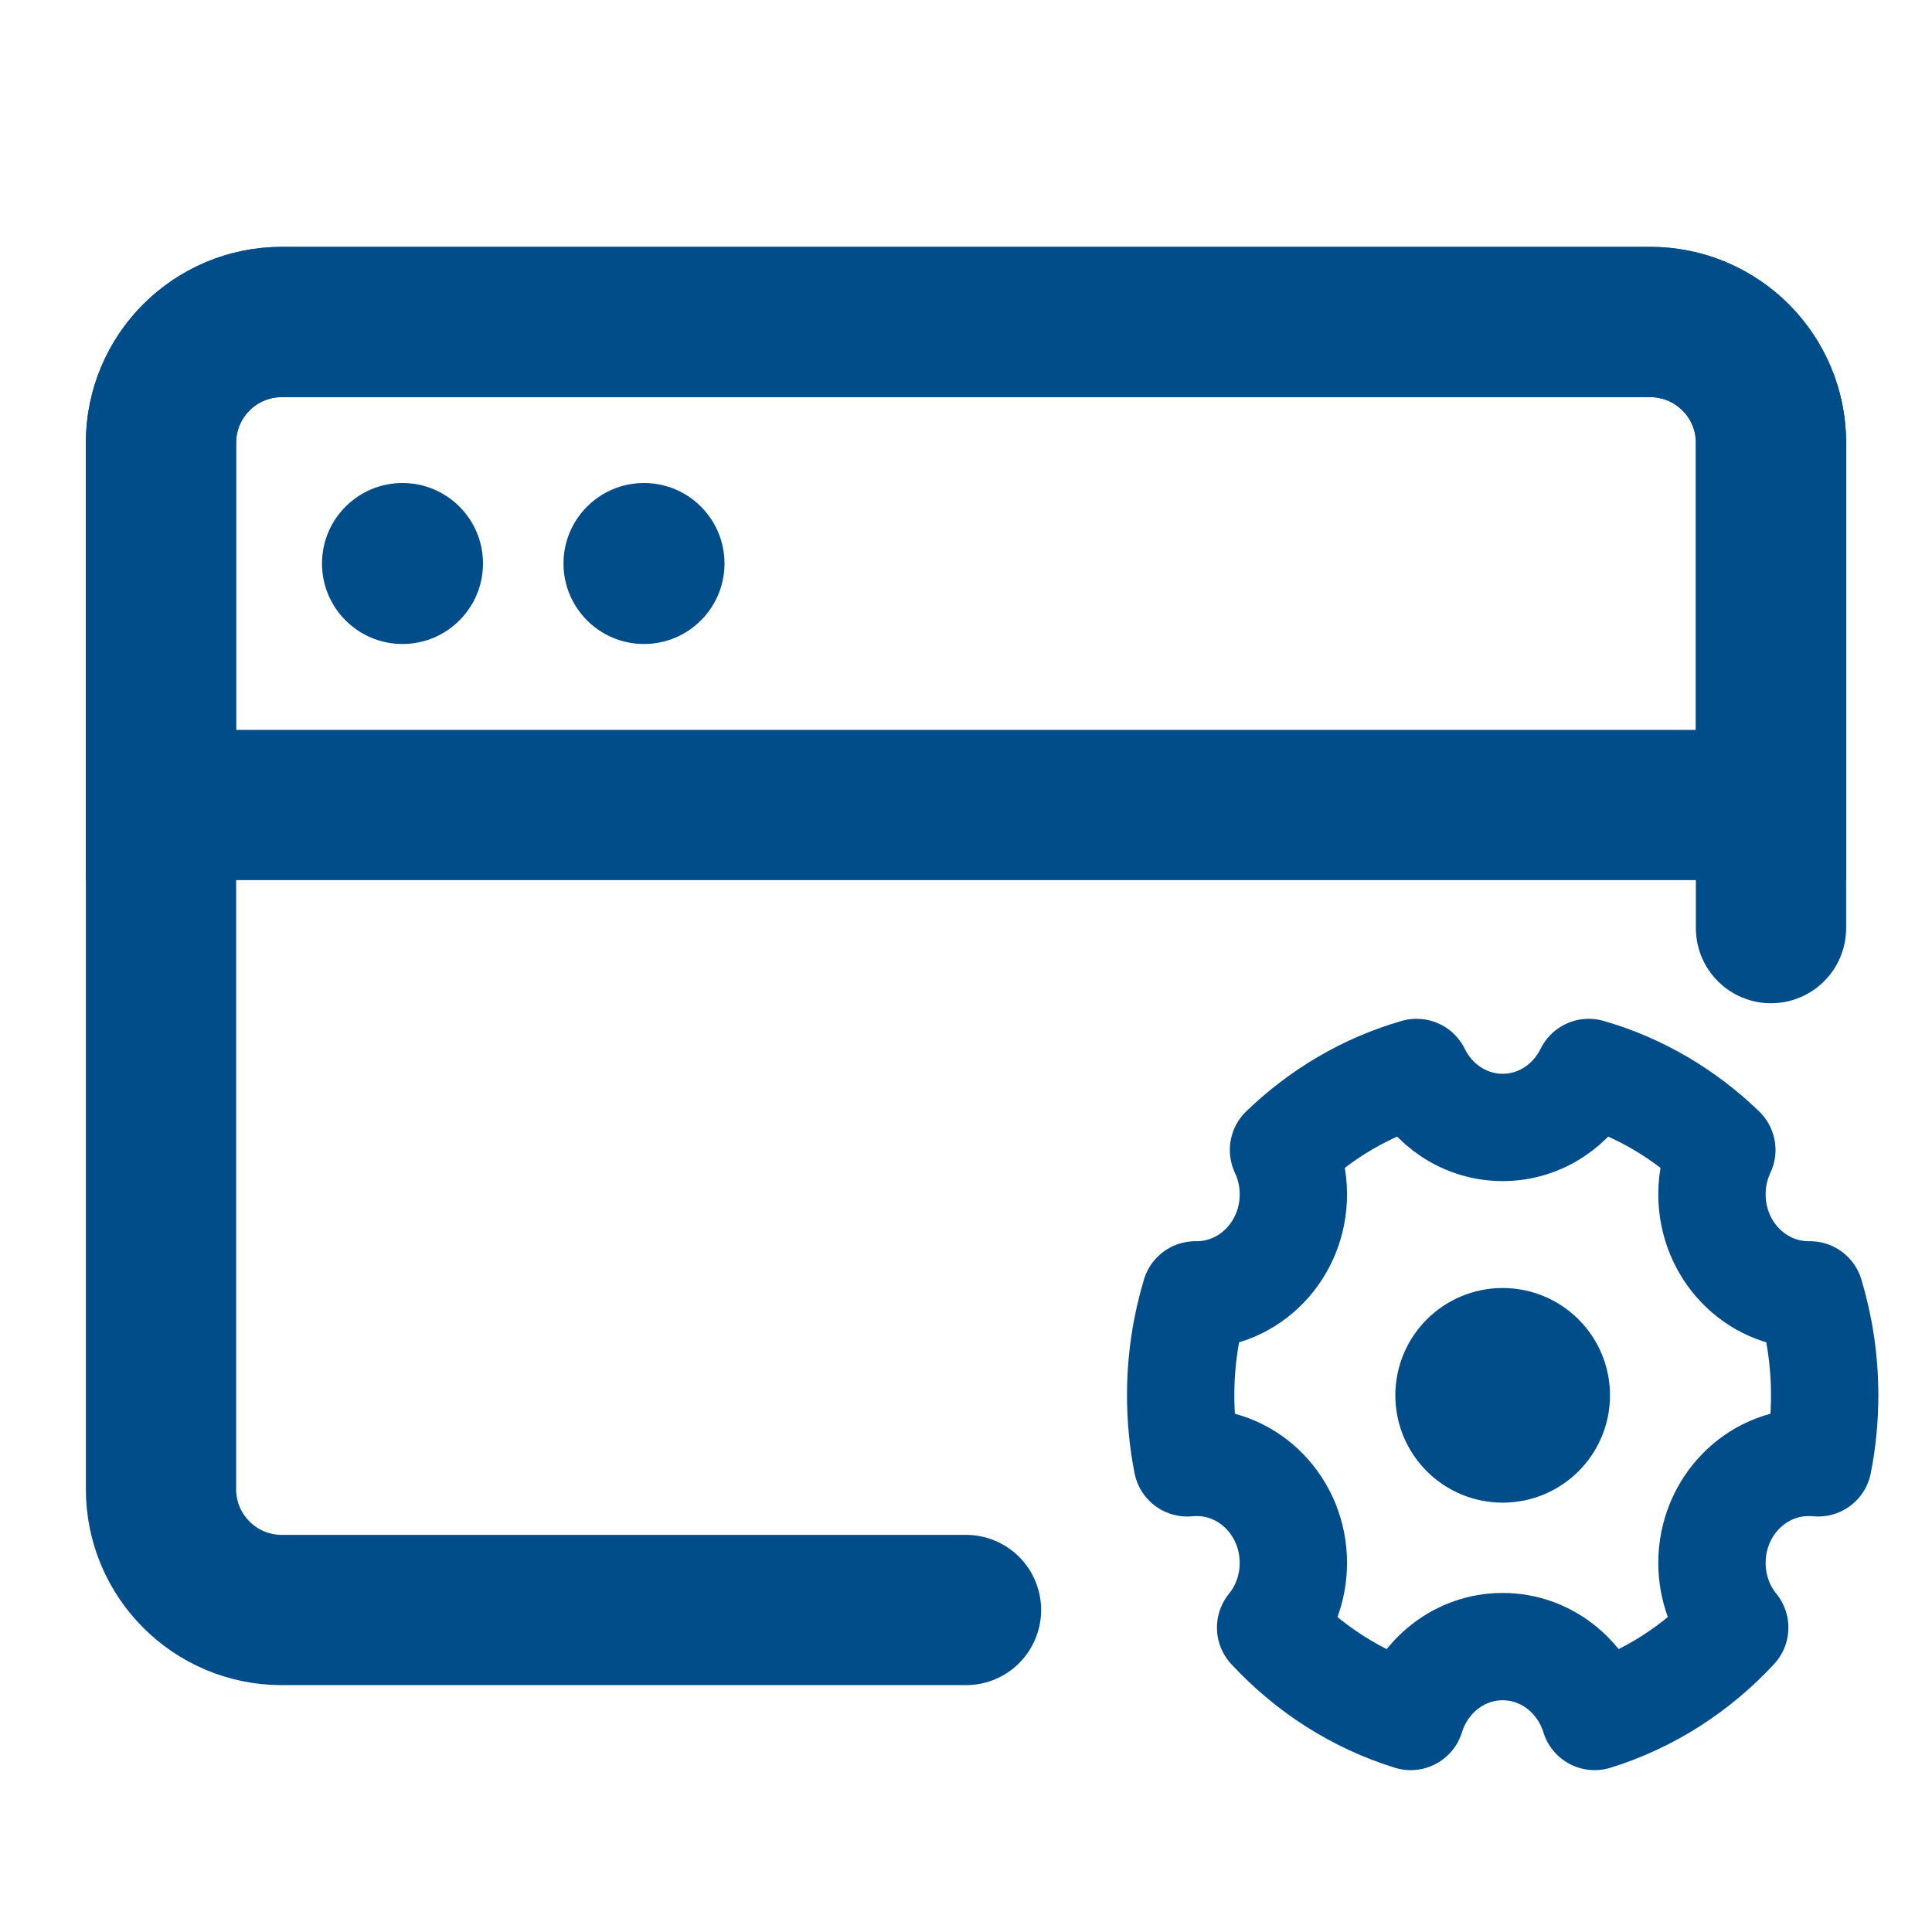
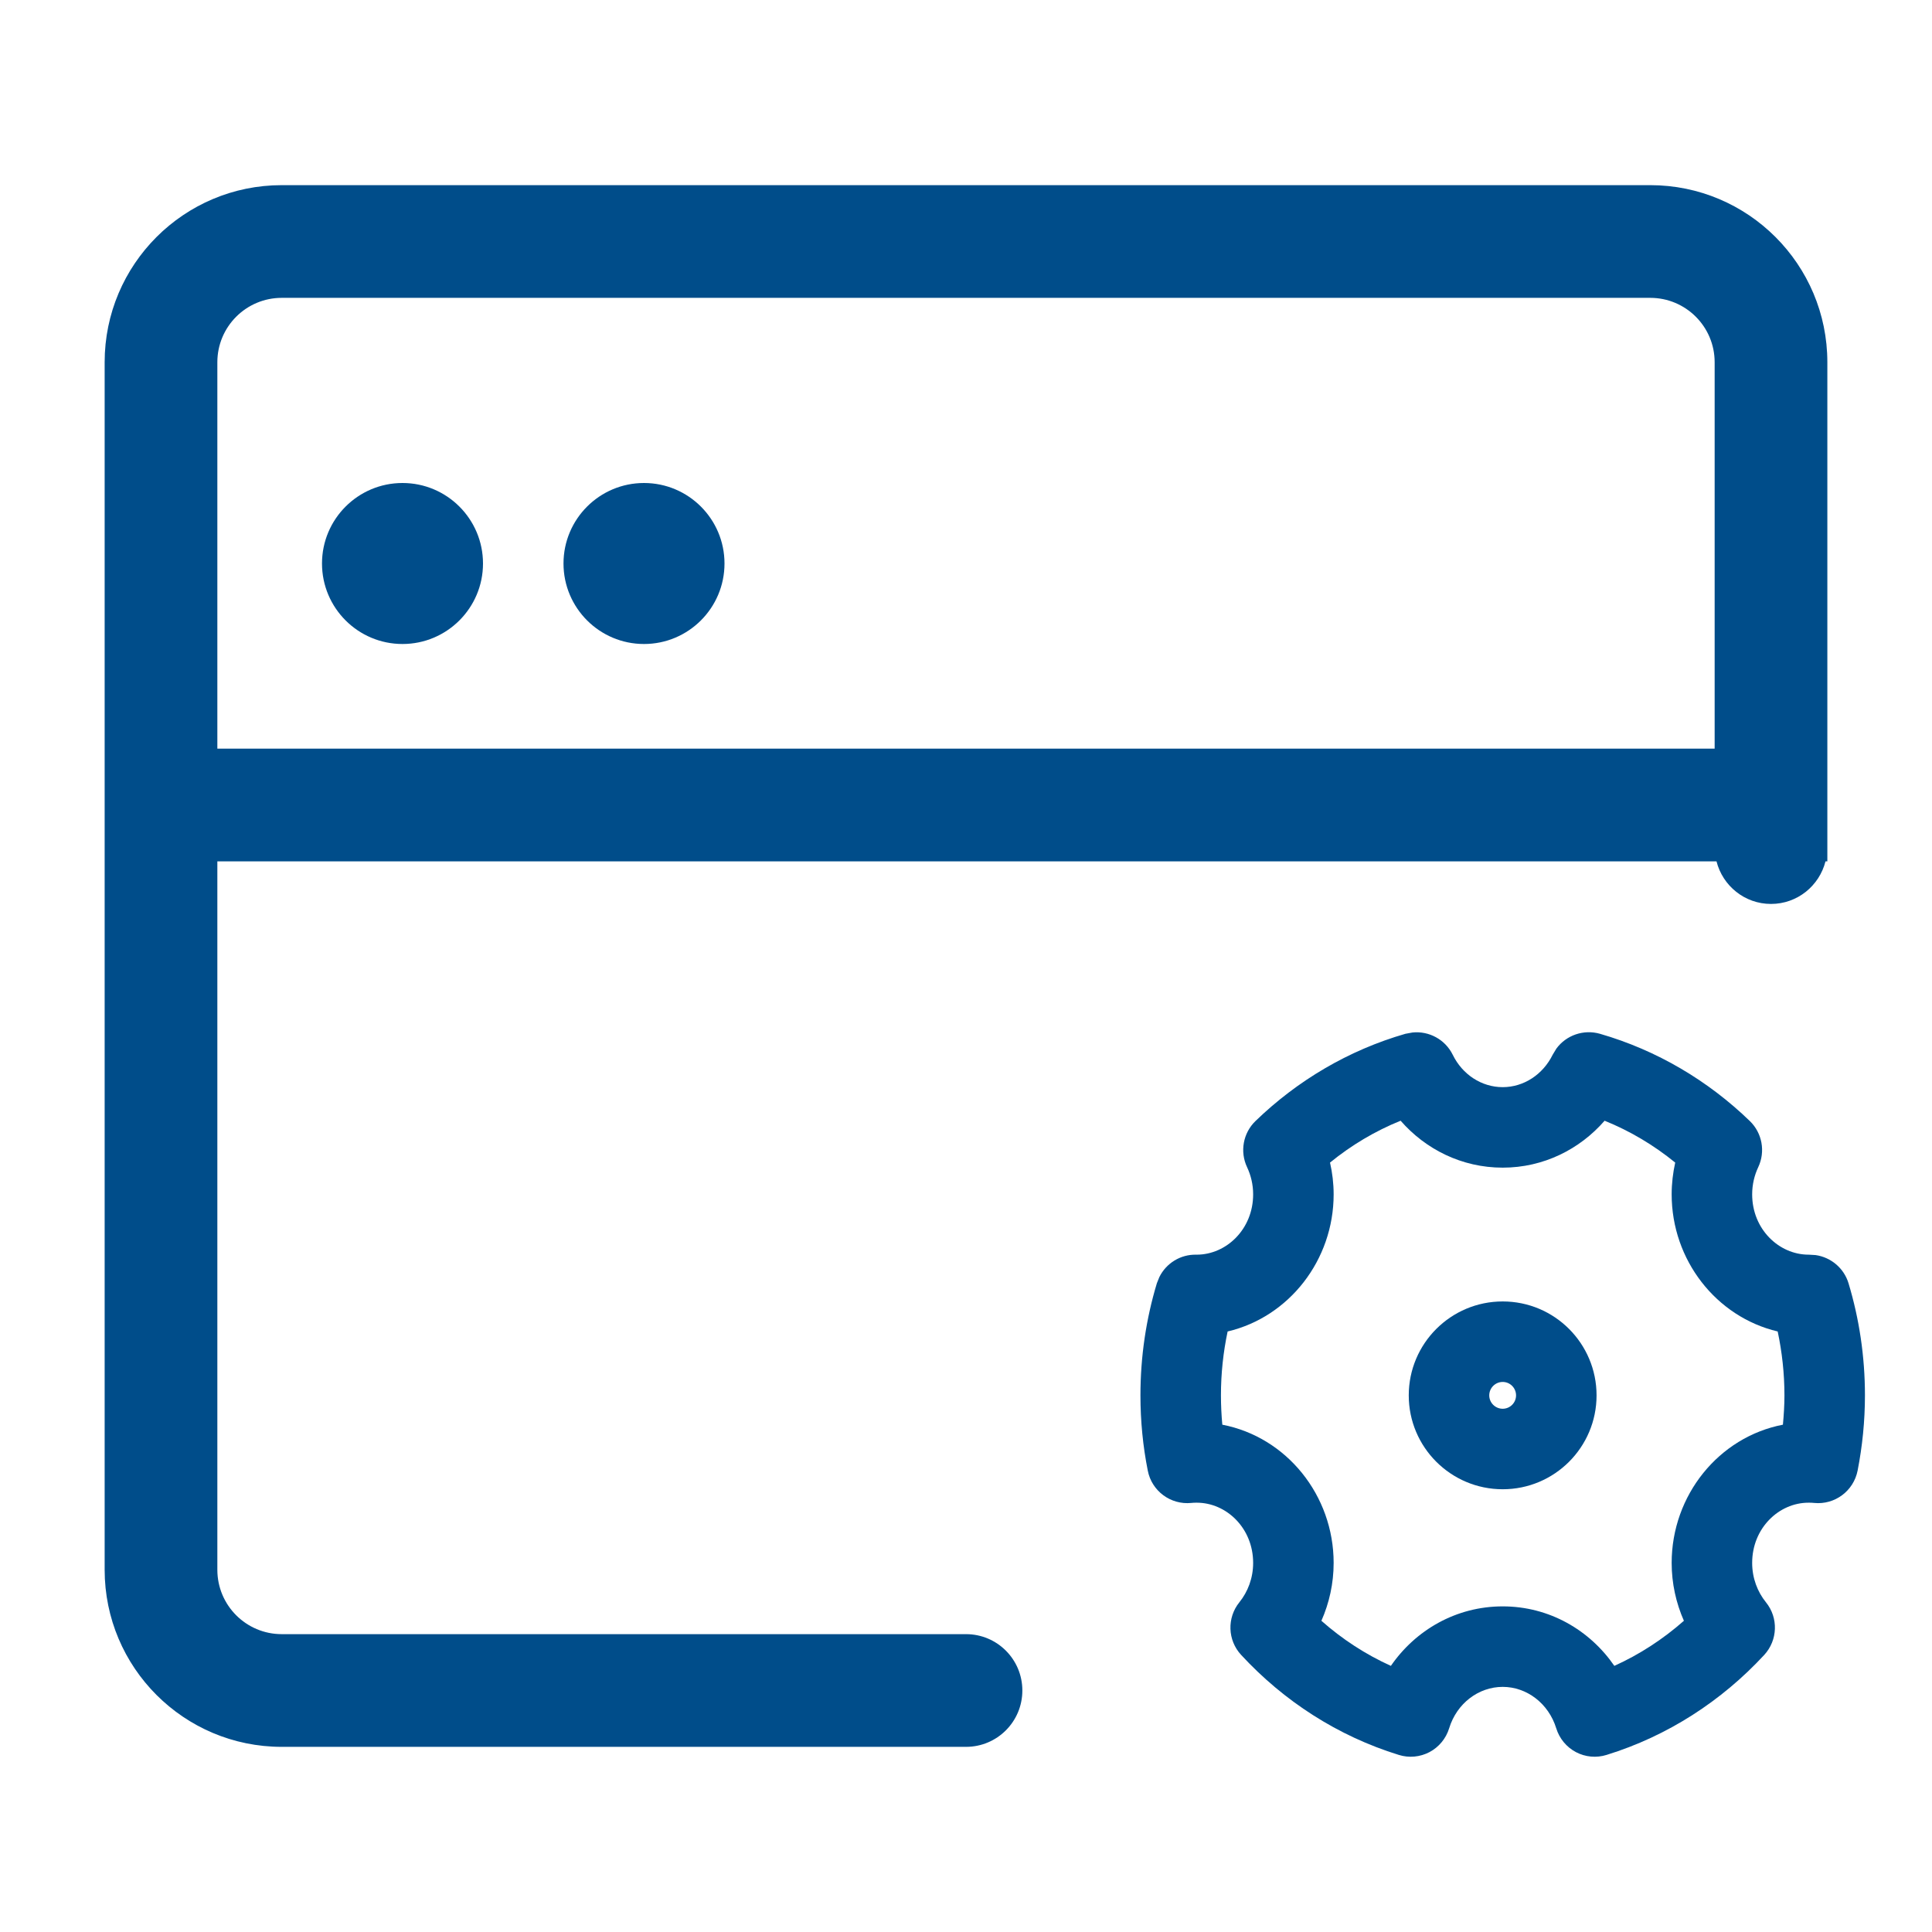
- <svg xmlns="http://www.w3.org/2000/svg" width="18" height="18" viewBox="0 0 18 18" fill="none">
-   <path d="M9 15H2.625C2.004 15 1.5 14.496 1.5 13.875V4.125C1.5 3.504 2.004 3 2.625 3H15.375C15.996 3 16.5 3.504 16.5 4.125V8.647" stroke="#004D8A" stroke-width="1.4" stroke-linecap="round" stroke-linejoin="round" />
-   <path d="M1.5 4.125C1.5 3.504 2.004 3 2.625 3H15.375C15.996 3 16.5 3.504 16.5 4.125V7.5H1.5V4.125Z" stroke="#004D8A" stroke-width="1.4" />
-   <path d="M3 5.25C3 4.836 3.336 4.5 3.75 4.5C4.164 4.5 4.5 4.836 4.5 5.25C4.5 5.664 4.164 6 3.75 6C3.336 6 3 5.664 3 5.25Z" fill="#004D8A" />
-   <path d="M5.25 5.25C5.25 4.836 5.586 4.5 6 4.5C6.414 4.5 6.75 4.836 6.75 5.25C6.75 5.664 6.414 6 6 6C5.586 6 5.25 5.664 5.25 5.25Z" fill="#004D8A" />
-   <path d="M13.143 15.992C12.64 15.836 12.193 15.547 11.838 15.164C11.97 15.002 12.05 14.791 12.05 14.561C12.05 14.044 11.647 13.625 11.15 13.625C11.12 13.625 11.09 13.626 11.061 13.629C11.021 13.426 11 13.216 11 13C11 12.674 11.048 12.36 11.137 12.064C11.142 12.064 11.146 12.064 11.15 12.064C11.647 12.064 12.05 11.645 12.05 11.128C12.05 10.979 12.017 10.839 11.958 10.714C12.305 10.379 12.728 10.127 13.198 9.992C13.347 10.296 13.65 10.504 14 10.504C14.35 10.504 14.653 10.296 14.802 9.992C15.272 10.127 15.695 10.379 16.042 10.714C15.983 10.839 15.95 10.979 15.95 11.128C15.95 11.645 16.353 12.064 16.85 12.064C16.854 12.064 16.858 12.064 16.863 12.064C16.952 12.36 17 12.674 17 13C17 13.216 16.979 13.426 16.939 13.629C16.91 13.626 16.88 13.625 16.85 13.625C16.353 13.625 15.95 14.044 15.95 14.561C15.95 14.791 16.03 15.002 16.162 15.164C15.807 15.547 15.36 15.836 14.857 15.992C14.741 15.615 14.401 15.341 14 15.341C13.599 15.341 13.259 15.615 13.143 15.992Z" stroke="#004D8A" stroke-linejoin="round" />
-   <path d="M14 13.5C14.276 13.5 14.5 13.276 14.5 13C14.5 12.724 14.276 12.5 14 12.5C13.724 12.5 13.5 12.724 13.5 13C13.5 13.276 13.724 13.5 14 13.5Z" stroke="#004D8A" stroke-linejoin="round" />
+ <svg xmlns="http://www.w3.org/2000/svg" width="24" height="24" viewBox="0 0 24 24" fill="none">
+   <path d="M20.5 2.3C21.715 2.3 22.7 3.285 22.7 4.5V10.7H22.677C22.6 11.004 22.327 11.229 22 11.229C21.673 11.229 21.4 11.004 21.323 10.7H2.7V19.5C2.7 19.942 3.058 20.3 3.5 20.3H12C12.387 20.3 12.7 20.613 12.7 21C12.7 21.387 12.387 21.7 12 21.7H3.5C2.285 21.7 1.3 20.715 1.3 19.5V4.5C1.3 3.285 2.285 2.3 3.5 2.3H20.5ZM3.5 3.7C3.058 3.7 2.7 4.058 2.7 4.5V9.3H21.3V4.5C21.3 4.058 20.942 3.7 20.5 3.7H3.5Z" fill="#004D8A" />
+   <path d="M4 7C4 6.448 4.448 6 5 6C5.552 6 6 6.448 6 7C6 7.552 5.552 8 5 8C4.448 8 4 7.552 4 7Z" fill="#004D8A" />
+   <path d="M7 7C7 6.448 7.448 6 8 6C8.552 6 9 6.448 9 7C9 7.552 8.552 8 8 8C7.448 8 7 7.552 7 7Z" fill="#004D8A" />
+   <path d="M20.766 14.837C20.766 14.701 20.782 14.569 20.81 14.442C20.545 14.226 20.25 14.05 19.933 13.922C19.625 14.276 19.175 14.505 18.667 14.505C18.158 14.505 17.708 14.276 17.399 13.922C17.082 14.05 16.787 14.226 16.522 14.442C16.551 14.569 16.567 14.701 16.567 14.837C16.567 15.652 16.015 16.36 15.25 16.54C15.196 16.795 15.167 17.061 15.167 17.334C15.167 17.457 15.173 17.578 15.184 17.698C15.983 17.852 16.567 18.576 16.567 19.415C16.567 19.671 16.512 19.914 16.415 20.134C16.674 20.363 16.964 20.552 17.278 20.694C17.583 20.251 18.087 19.955 18.667 19.955C19.247 19.955 19.749 20.251 20.054 20.694C20.368 20.552 20.658 20.363 20.918 20.134C20.821 19.914 20.766 19.67 20.766 19.415C20.766 18.576 21.35 17.852 22.148 17.698C22.159 17.578 22.167 17.457 22.167 17.334C22.167 17.061 22.137 16.795 22.083 16.54C21.318 16.359 20.766 15.652 20.766 14.837ZM21.766 14.837C21.766 15.269 22.098 15.585 22.466 15.586H22.471L22.554 15.591C22.744 15.618 22.906 15.753 22.963 15.941C23.096 16.382 23.167 16.85 23.167 17.334C23.167 17.653 23.135 17.966 23.076 18.268C23.026 18.522 22.792 18.696 22.535 18.67C22.513 18.667 22.49 18.667 22.466 18.667C22.098 18.667 21.766 18.983 21.766 19.415C21.766 19.604 21.832 19.774 21.937 19.904C22.094 20.097 22.084 20.376 21.916 20.558C21.386 21.131 20.715 21.566 19.958 21.8C19.831 21.84 19.693 21.827 19.576 21.765C19.459 21.703 19.371 21.596 19.332 21.469C19.236 21.159 18.965 20.955 18.667 20.955C18.368 20.955 18.097 21.159 18.002 21.469C17.963 21.596 17.875 21.703 17.758 21.765C17.64 21.827 17.503 21.84 17.376 21.8C16.618 21.566 15.947 21.131 15.418 20.558C15.249 20.376 15.24 20.097 15.396 19.904C15.501 19.774 15.567 19.604 15.567 19.415C15.567 18.983 15.235 18.667 14.867 18.667C14.843 18.667 14.82 18.667 14.799 18.67C14.542 18.696 14.307 18.522 14.258 18.268C14.198 17.966 14.167 17.653 14.167 17.334C14.167 16.85 14.238 16.382 14.371 15.941L14.402 15.864C14.487 15.692 14.665 15.581 14.862 15.586C14.863 15.586 14.864 15.586 14.867 15.586C15.235 15.585 15.567 15.269 15.567 14.837C15.567 14.714 15.539 14.6 15.492 14.5C15.4 14.306 15.442 14.075 15.596 13.926C16.115 13.424 16.751 13.046 17.459 12.842L17.547 12.826C17.751 12.805 17.952 12.912 18.046 13.102C18.167 13.35 18.406 13.505 18.667 13.505C18.927 13.505 19.166 13.35 19.288 13.102L19.334 13.026C19.456 12.86 19.671 12.784 19.875 12.842C20.582 13.046 21.218 13.424 21.737 13.926C21.891 14.075 21.933 14.306 21.841 14.5C21.794 14.6 21.766 14.714 21.766 14.837Z" fill="#004D8A" />
+   <path d="M18.833 17.334C18.833 17.242 18.759 17.167 18.667 17.167C18.575 17.167 18.5 17.242 18.5 17.334C18.5 17.425 18.575 17.5 18.667 17.5C18.759 17.5 18.833 17.425 18.833 17.334ZM19.833 17.334C19.833 17.978 19.311 18.5 18.667 18.5C18.023 18.5 17.5 17.978 17.5 17.334C17.5 16.689 18.023 16.167 18.667 16.167C19.311 16.167 19.833 16.689 19.833 17.334Z" fill="#004D8A" />
</svg>
